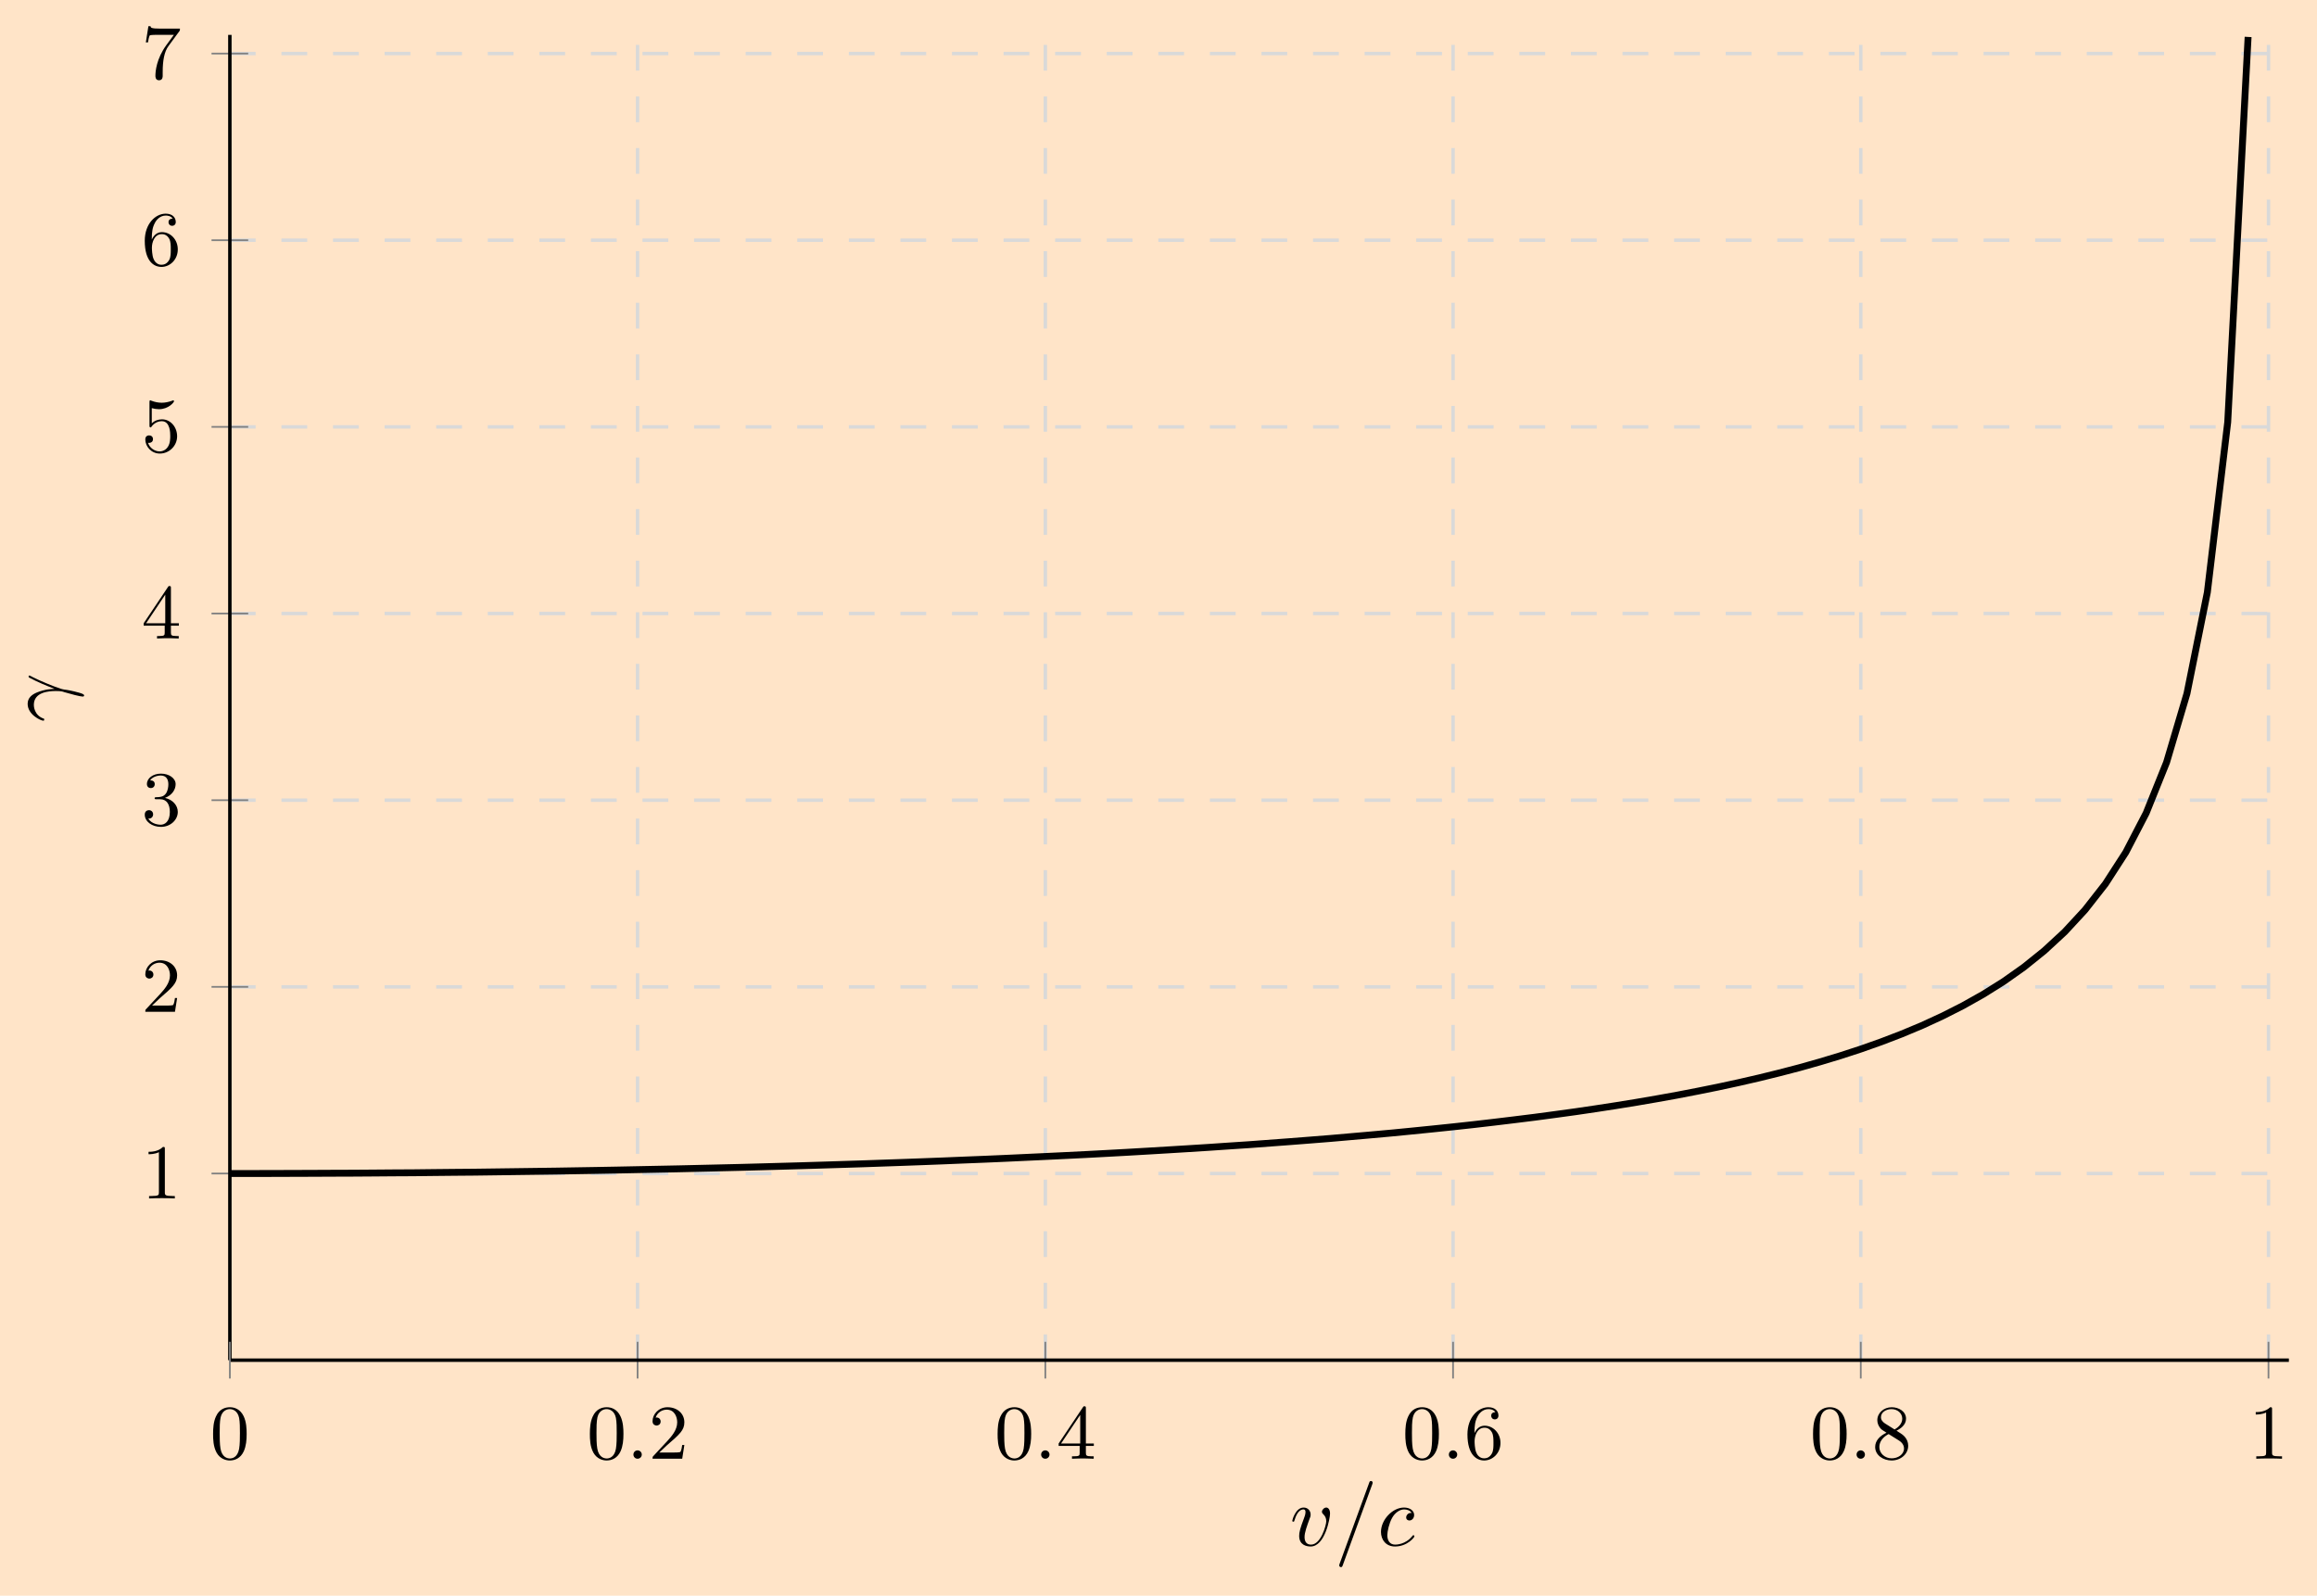
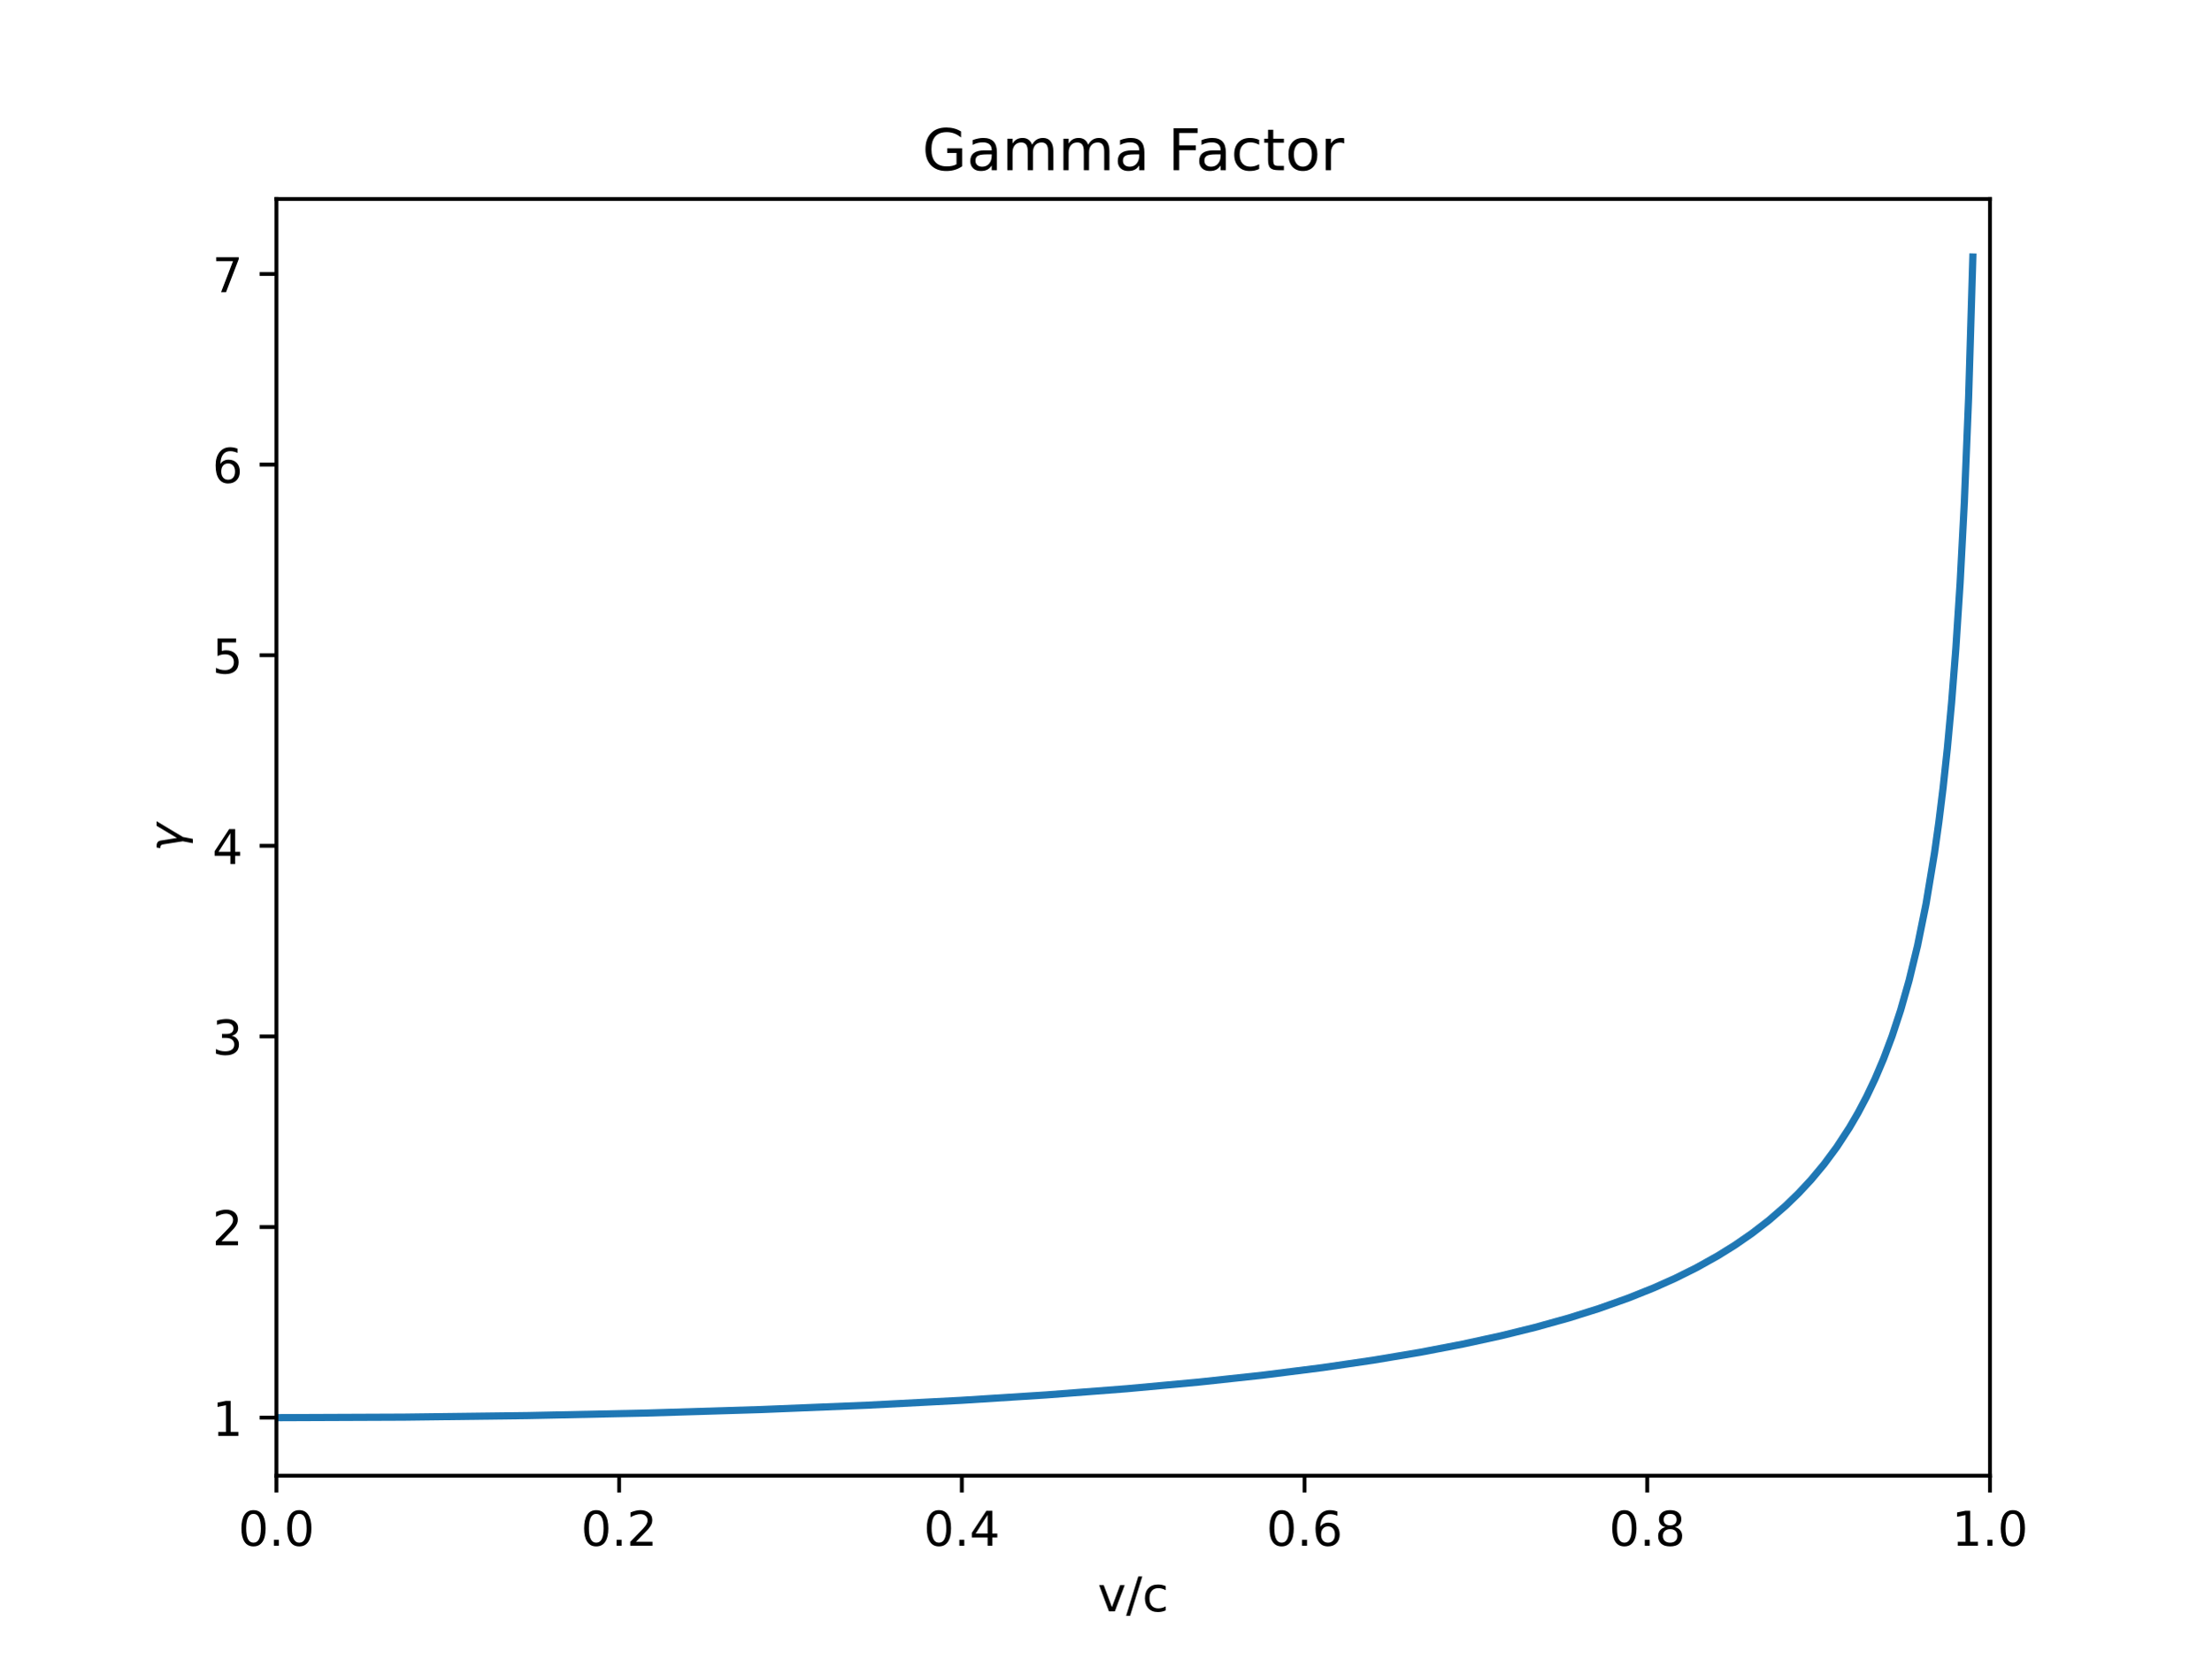
- <svg xmlns="http://www.w3.org/2000/svg" xmlns:xlink="http://www.w3.org/1999/xlink" width="268.536pt" height="184.933pt" viewBox="0 0 268.536 184.933" version="1.1">
+ <svg xmlns="http://www.w3.org/2000/svg" xmlns:xlink="http://www.w3.org/1999/xlink" width="460.8pt" height="345.6pt" viewBox="0 0 460.8 345.6" version="1.1">
  <defs>
-     <g>
-       <symbol overflow="visible" id="glyph0-0">
-         <path style="stroke:none;" d="" />
-       </symbol>
-       <symbol overflow="visible" id="glyph0-1">
-         <path style="stroke:none;" d="M 4.25 -2.875 C 4.25 -3.469 4.219 -4.25 3.906 -4.922 C 3.5 -5.766 2.828 -5.969 2.312 -5.969 C 1.766 -5.969 1.078 -5.766 0.688 -4.891 C 0.406 -4.281 0.359 -3.547 0.359 -2.875 C 0.359 -2.281 0.375 -1.422 0.766 -0.703 C 1.188 0.047 1.891 0.203 2.297 0.203 C 2.875 0.203 3.547 -0.047 3.922 -0.875 C 4.188 -1.484 4.25 -2.156 4.25 -2.875 Z M 2.312 -0.031 C 2.031 -0.031 1.391 -0.156 1.219 -1.172 C 1.125 -1.688 1.125 -2.469 1.125 -2.984 C 1.125 -3.594 1.125 -4.297 1.234 -4.797 C 1.422 -5.594 1.984 -5.75 2.297 -5.75 C 2.641 -5.75 3.203 -5.562 3.375 -4.734 C 3.469 -4.25 3.469 -3.547 3.469 -2.984 C 3.469 -2.422 3.469 -1.672 3.375 -1.141 C 3.188 -0.109 2.531 -0.031 2.312 -0.031 Z M 2.312 -0.031 " />
-       </symbol>
-       <symbol overflow="visible" id="glyph0-2">
-         <path style="stroke:none;" d="M 4.141 -1.594 L 3.891 -1.594 C 3.875 -1.469 3.797 -0.938 3.688 -0.797 C 3.625 -0.719 3.016 -0.719 2.828 -0.719 L 1.234 -0.719 L 2.125 -1.562 C 3.594 -2.828 4.141 -3.312 4.141 -4.219 C 4.141 -5.25 3.297 -5.969 2.188 -5.969 C 1.156 -5.969 0.453 -5.156 0.453 -4.344 C 0.453 -3.891 0.844 -3.844 0.922 -3.844 C 1.125 -3.844 1.391 -3.984 1.391 -4.312 C 1.391 -4.578 1.203 -4.781 0.922 -4.781 C 0.875 -4.781 0.859 -4.781 0.812 -4.766 C 1.031 -5.406 1.609 -5.688 2.094 -5.688 C 3 -5.688 3.312 -4.844 3.312 -4.219 C 3.312 -3.312 2.625 -2.562 2.203 -2.094 L 0.562 -0.328 C 0.453 -0.219 0.453 -0.203 0.453 0 L 3.891 0 Z M 4.141 -1.594 " />
-       </symbol>
-       <symbol overflow="visible" id="glyph0-3">
-         <path style="stroke:none;" d="M 0.266 -1.766 L 0.266 -1.484 L 2.703 -1.484 L 2.703 -0.703 C 2.703 -0.375 2.688 -0.281 2.016 -0.281 L 1.812 -0.281 L 1.812 0 C 2.375 -0.031 3 -0.031 3.062 -0.031 C 3.109 -0.031 3.766 -0.031 4.328 0 L 4.328 -0.281 L 4.125 -0.281 C 3.453 -0.281 3.422 -0.375 3.422 -0.703 L 3.422 -1.484 L 4.344 -1.484 L 4.344 -1.766 L 3.422 -1.766 L 3.422 -5.828 C 3.422 -6.016 3.422 -6.078 3.25 -6.078 C 3.141 -6.078 3.141 -6.062 3.062 -5.938 Z M 0.547 -1.766 L 2.766 -5.078 L 2.766 -1.766 Z M 0.547 -1.766 " />
-       </symbol>
-       <symbol overflow="visible" id="glyph0-4">
-         <path style="stroke:none;" d="M 1.203 -2.969 C 1.203 -3.891 1.297 -4.391 1.547 -4.859 C 1.719 -5.234 2.156 -5.75 2.828 -5.75 C 3 -5.75 3.422 -5.719 3.625 -5.391 C 3.297 -5.391 3.141 -5.219 3.141 -4.984 C 3.141 -4.75 3.312 -4.562 3.562 -4.562 C 3.812 -4.562 3.984 -4.734 3.984 -5 C 3.984 -5.5 3.625 -5.969 2.812 -5.969 C 1.656 -5.969 0.391 -4.828 0.391 -2.828 C 0.391 -0.406 1.484 0.203 2.328 0.203 C 3.312 0.203 4.219 -0.641 4.219 -1.828 C 4.219 -2.953 3.391 -3.828 2.375 -3.828 C 1.844 -3.828 1.453 -3.5 1.203 -2.969 Z M 2.312 -0.047 C 1.797 -0.047 1.5 -0.469 1.406 -0.734 C 1.234 -1.141 1.219 -1.891 1.219 -2.031 C 1.219 -2.625 1.5 -3.594 2.359 -3.594 C 2.5 -3.594 2.938 -3.594 3.234 -3.047 C 3.406 -2.703 3.406 -2.266 3.406 -1.828 C 3.406 -1.406 3.406 -0.953 3.234 -0.625 C 2.953 -0.109 2.562 -0.047 2.312 -0.047 Z M 2.312 -0.047 " />
-       </symbol>
-       <symbol overflow="visible" id="glyph0-5">
-         <path style="stroke:none;" d="M 1.547 -4.078 C 1.281 -4.25 1.062 -4.484 1.062 -4.812 C 1.062 -5.406 1.688 -5.75 2.281 -5.75 C 2.984 -5.75 3.531 -5.266 3.531 -4.641 C 3.531 -4.016 3 -3.594 2.641 -3.391 Z M 2.859 -3.25 C 3.312 -3.469 3.969 -3.906 3.969 -4.641 C 3.969 -5.484 3.125 -5.969 2.312 -5.969 C 1.375 -5.969 0.641 -5.297 0.641 -4.469 C 0.641 -4.141 0.766 -3.812 0.984 -3.547 C 1.125 -3.375 1.188 -3.344 1.703 -3.016 C 0.922 -2.641 0.391 -2.094 0.391 -1.359 C 0.391 -0.406 1.328 0.203 2.297 0.203 C 3.344 0.203 4.219 -0.531 4.219 -1.5 C 4.219 -2.375 3.547 -2.812 3.328 -2.953 C 3.234 -3.016 2.969 -3.188 2.859 -3.25 Z M 1.953 -2.859 L 3.078 -2.156 C 3.281 -2.031 3.734 -1.734 3.734 -1.188 C 3.734 -0.484 3.016 -0.047 2.312 -0.047 C 1.531 -0.047 0.875 -0.609 0.875 -1.359 C 0.875 -2 1.312 -2.531 1.953 -2.859 Z M 1.953 -2.859 " />
-       </symbol>
-       <symbol overflow="visible" id="glyph0-6">
-         <path style="stroke:none;" d="M 2.719 -5.734 C 2.719 -5.953 2.719 -5.969 2.5 -5.969 C 1.938 -5.406 1.109 -5.406 0.828 -5.406 L 0.828 -5.125 C 1 -5.125 1.547 -5.125 2.031 -5.359 L 2.031 -0.719 C 2.031 -0.391 2.016 -0.281 1.172 -0.281 L 0.891 -0.281 L 0.891 0 C 1.203 -0.031 2.016 -0.031 2.375 -0.031 C 2.75 -0.031 3.547 -0.031 3.875 0 L 3.875 -0.281 L 3.594 -0.281 C 2.75 -0.281 2.719 -0.391 2.719 -0.719 Z M 2.719 -5.734 " />
-       </symbol>
-       <symbol overflow="visible" id="glyph0-7">
-         <path style="stroke:none;" d="M 2.734 -3.156 C 3.562 -3.469 3.969 -4.125 3.969 -4.75 C 3.969 -5.438 3.203 -5.969 2.266 -5.969 C 1.344 -5.969 0.641 -5.438 0.641 -4.766 C 0.641 -4.469 0.828 -4.297 1.094 -4.297 C 1.359 -4.297 1.547 -4.484 1.547 -4.75 C 1.547 -5.062 1.328 -5.188 1.016 -5.188 C 1.25 -5.562 1.797 -5.75 2.25 -5.75 C 2.984 -5.75 3.125 -5.156 3.125 -4.734 C 3.125 -4.469 3.078 -4.031 2.859 -3.688 C 2.578 -3.297 2.266 -3.281 2 -3.25 C 1.781 -3.234 1.766 -3.234 1.688 -3.234 C 1.609 -3.234 1.531 -3.219 1.531 -3.125 C 1.531 -3 1.609 -3 1.766 -3 L 2.172 -3 C 2.953 -3 3.297 -2.375 3.297 -1.531 C 3.297 -0.375 2.688 -0.047 2.234 -0.047 C 2.062 -0.047 1.188 -0.094 0.797 -0.766 C 1.109 -0.719 1.359 -0.938 1.359 -1.25 C 1.359 -1.547 1.141 -1.734 0.875 -1.734 C 0.656 -1.734 0.391 -1.594 0.391 -1.219 C 0.391 -0.422 1.219 0.203 2.266 0.203 C 3.375 0.203 4.219 -0.609 4.219 -1.531 C 4.219 -2.312 3.594 -2.969 2.734 -3.156 Z M 2.734 -3.156 " />
-       </symbol>
-       <symbol overflow="visible" id="glyph0-8">
-         <path style="stroke:none;" d="M 0.938 -3.094 C 0.938 -2.938 0.938 -2.828 1.062 -2.828 C 1.125 -2.828 1.156 -2.875 1.203 -2.953 C 1.484 -3.328 1.906 -3.547 2.375 -3.547 C 3.344 -3.547 3.344 -2.156 3.344 -1.844 C 3.344 -1.562 3.344 -1 3.078 -0.594 C 2.844 -0.219 2.469 -0.047 2.109 -0.047 C 1.594 -0.047 0.984 -0.391 0.766 -1.047 C 0.781 -1.047 0.828 -1.031 0.891 -1.031 C 1.078 -1.031 1.344 -1.141 1.344 -1.469 C 1.344 -1.75 1.141 -1.906 0.891 -1.906 C 0.703 -1.906 0.453 -1.797 0.453 -1.438 C 0.453 -0.625 1.141 0.203 2.141 0.203 C 3.219 0.203 4.141 -0.688 4.141 -1.797 C 4.141 -2.875 3.375 -3.766 2.391 -3.766 C 1.969 -3.766 1.531 -3.625 1.203 -3.297 L 1.203 -5.062 C 1.484 -4.984 1.766 -4.938 2.031 -4.938 C 3.141 -4.938 3.781 -5.734 3.781 -5.859 C 3.781 -5.938 3.734 -5.969 3.688 -5.969 C 3.672 -5.969 3.656 -5.969 3.562 -5.922 C 3.141 -5.766 2.734 -5.688 2.359 -5.688 C 1.969 -5.688 1.562 -5.766 1.156 -5.922 C 1.062 -5.969 1.047 -5.969 1.047 -5.969 C 0.938 -5.969 0.938 -5.891 0.938 -5.734 Z M 0.938 -3.094 " />
-       </symbol>
-       <symbol overflow="visible" id="glyph0-9">
-         <path style="stroke:none;" d="M 4.391 -5.469 C 4.469 -5.562 4.469 -5.594 4.469 -5.781 L 2.25 -5.781 C 1.109 -5.781 1.078 -5.891 1.062 -6.062 L 0.812 -6.062 L 0.516 -4.188 L 0.766 -4.188 C 0.797 -4.391 0.875 -4.891 0.984 -5 C 1.047 -5.062 1.766 -5.062 1.891 -5.062 L 3.766 -5.062 L 2.906 -3.891 C 1.734 -2.281 1.625 -0.812 1.625 -0.312 C 1.625 -0.203 1.625 0.203 2.047 0.203 C 2.469 0.203 2.469 -0.203 2.469 -0.312 L 2.469 -0.75 C 2.469 -2.078 2.656 -3.109 3.141 -3.766 Z M 4.391 -5.469 " />
-       </symbol>
-       <symbol overflow="visible" id="glyph1-0">
-         <path style="stroke:none;" d="" />
-       </symbol>
-       <symbol overflow="visible" id="glyph1-1">
-         <path style="stroke:none;" d="M 1.766 -0.484 C 1.766 -0.75 1.547 -0.969 1.281 -0.969 C 1 -0.969 0.797 -0.75 0.797 -0.484 C 0.797 -0.219 1 0 1.281 0 C 1.547 0 1.766 -0.219 1.766 -0.484 Z M 1.766 -0.484 " />
-       </symbol>
-       <symbol overflow="visible" id="glyph2-0">
-         <path style="stroke:none;" d="" />
-       </symbol>
-       <symbol overflow="visible" id="glyph2-1">
-         <path style="stroke:none;" d="M 4.672 -3.703 C 4.672 -4.25 4.406 -4.406 4.234 -4.406 C 3.984 -4.406 3.734 -4.141 3.734 -3.922 C 3.734 -3.797 3.781 -3.734 3.891 -3.625 C 4.109 -3.422 4.234 -3.172 4.234 -2.812 C 4.234 -2.391 3.625 -0.109 2.469 -0.109 C 1.953 -0.109 1.719 -0.453 1.719 -0.984 C 1.719 -1.531 2 -2.266 2.297 -3.094 C 2.375 -3.266 2.422 -3.406 2.422 -3.594 C 2.422 -4.031 2.109 -4.406 1.609 -4.406 C 0.672 -4.406 0.297 -2.953 0.297 -2.875 C 0.297 -2.766 0.391 -2.766 0.406 -2.766 C 0.516 -2.766 0.516 -2.797 0.562 -2.953 C 0.859 -3.953 1.281 -4.188 1.578 -4.188 C 1.656 -4.188 1.828 -4.188 1.828 -3.875 C 1.828 -3.625 1.719 -3.344 1.656 -3.172 C 1.219 -2.016 1.094 -1.562 1.094 -1.125 C 1.094 -0.047 1.969 0.109 2.422 0.109 C 4.094 0.109 4.672 -3.188 4.672 -3.703 Z M 4.672 -3.703 " />
-       </symbol>
-       <symbol overflow="visible" id="glyph2-2">
-         <path style="stroke:none;" d="M 4.375 -7.094 C 4.422 -7.234 4.422 -7.266 4.422 -7.281 C 4.422 -7.391 4.344 -7.484 4.234 -7.484 C 4.156 -7.484 4.094 -7.453 4.062 -7.391 L 0.594 2.109 C 0.547 2.25 0.547 2.281 0.547 2.297 C 0.547 2.406 0.641 2.5 0.75 2.5 C 0.875 2.5 0.906 2.422 0.969 2.25 Z M 4.375 -7.094 " />
-       </symbol>
-       <symbol overflow="visible" id="glyph2-3">
-         <path style="stroke:none;" d="M 3.953 -3.781 C 3.781 -3.781 3.656 -3.781 3.516 -3.656 C 3.344 -3.5 3.328 -3.328 3.328 -3.266 C 3.328 -3.016 3.516 -2.906 3.703 -2.906 C 3.984 -2.906 4.25 -3.156 4.25 -3.547 C 4.25 -4.031 3.781 -4.406 3.078 -4.406 C 1.734 -4.406 0.406 -2.984 0.406 -1.578 C 0.406 -0.672 0.984 0.109 2.031 0.109 C 3.453 0.109 4.281 -0.953 4.281 -1.062 C 4.281 -1.125 4.234 -1.203 4.172 -1.203 C 4.109 -1.203 4.094 -1.172 4.031 -1.094 C 3.25 -0.109 2.156 -0.109 2.047 -0.109 C 1.422 -0.109 1.141 -0.594 1.141 -1.203 C 1.141 -1.609 1.344 -2.578 1.688 -3.188 C 2 -3.766 2.547 -4.188 3.094 -4.188 C 3.422 -4.188 3.812 -4.062 3.953 -3.781 Z M 3.953 -3.781 " />
-       </symbol>
-       <symbol overflow="visible" id="glyph3-0">
-         <path style="stroke:none;" d="" />
-       </symbol>
-       <symbol overflow="visible" id="glyph3-1">
-         <path style="stroke:none;" d="M -2.531 -0.406 C -3.672 -0.797 -3.688 -1.891 -3.688 -2 C -3.688 -3.5 -1.938 -3.609 -1.156 -3.609 C -0.547 -3.609 -0.375 -3.562 -0.172 -3.484 C 0.547 -3.266 1.703 -2.969 1.969 -2.969 C 2.078 -2.969 2.141 -3.016 2.141 -3.094 C 2.141 -3.234 1.922 -3.312 1.547 -3.422 C 0.703 -3.656 0.141 -3.75 -0.172 -3.781 C -0.297 -3.812 -0.422 -3.828 -0.562 -3.875 C -1.547 -4.188 -3.031 -4.828 -3.812 -5.219 C -3.938 -5.297 -4.156 -5.406 -4.203 -5.406 C -4.297 -5.406 -4.297 -5.312 -4.297 -5.297 C -4.297 -5.266 -4.297 -5.203 -4.234 -5.172 C -3.281 -4.656 -2.281 -4.25 -1.281 -3.859 C -1.578 -3.844 -2.344 -3.844 -3.312 -3.453 C -3.922 -3.203 -4.406 -2.812 -4.406 -2.125 C -4.406 -0.875 -2.891 -0.172 -2.578 -0.172 C -2.484 -0.172 -2.484 -0.266 -2.484 -0.375 Z M -2.531 -0.406 " />
-       </symbol>
+     <style type="text/css">*{stroke-linejoin: round; stroke-linecap: butt}</style>
+   </defs>
+   <g id="figure_1">
+     <g id="axes_1">
+       <g id="patch_1">
+         <path d="M 57.6 307.584  L 414.72 307.584  L 414.72 41.472  L 57.6 41.472  L 57.6 307.584  z " style="fill: none" />
+       </g>
+       <g id="matplotlib.axis_1">
+         <g id="xtick_1">
+           <g id="line2d_1">
+             <defs>
+               <path id="m1981be323d" d="M 0 0  L 0 3.5  " style="stroke: #000000; stroke-width: 0.8" />
+             </defs>
+             <g>
+               <use xlink:href="#m1981be323d" x="57.6" y="307.584" style="stroke: #000000; stroke-width: 0.8" />
+             </g>
+           </g>
+           <g id="text_1">
+             <g transform="translate(49.64844 322.1824) scale(0.1 -0.1)">
+               <defs>
+                 <path id="DejaVuSans-30" d="M 2034 4250  Q 1547 4250 1301 3770  Q 1056 3291 1056 2328  Q 1056 1369 1301 889  Q 1547 409 2034 409  Q 2525 409 2770 889  Q 3016 1369 3016 2328  Q 3016 3291 2770 3770  Q 2525 4250 2034 4250  z M 2034 4750  Q 2819 4750 3233 4129  Q 3647 3509 3647 2328  Q 3647 1150 3233 529  Q 2819 -91 2034 -91  Q 1250 -91 836 529  Q 422 1150 422 2328  Q 422 3509 836 4129  Q 1250 4750 2034 4750  z " transform="scale(0.015625)" />
+                 <path id="DejaVuSans-2e" d="M 684 794  L 1344 794  L 1344 0  L 684 0  L 684 794  z " transform="scale(0.015625)" />
+               </defs>
+               <use xlink:href="#DejaVuSans-30" />
+               <use xlink:href="#DejaVuSans-2e" x="63.623" />
+               <use xlink:href="#DejaVuSans-30" x="95.41" />
+             </g>
+           </g>
+         </g>
+         <g id="xtick_2">
+           <g id="line2d_2">
+             <g>
+               <use xlink:href="#m1981be323d" x="129.024" y="307.584" style="stroke: #000000; stroke-width: 0.8" />
+             </g>
+           </g>
+           <g id="text_2">
+             <g transform="translate(121.0724 322.1824) scale(0.1 -0.1)">
+               <defs>
+                 <path id="DejaVuSans-32" d="M 1228 531  L 3431 531  L 3431 0  L 469 0  L 469 531  Q 828 903 1448 1529  Q 2069 2156 2228 2338  Q 2531 2678 2651 2914  Q 2772 3150 2772 3378  Q 2772 3750 2511 3984  Q 2250 4219 1831 4219  Q 1534 4219 1204 4116  Q 875 4013 500 3803  L 500 4441  Q 881 4594 1212 4672  Q 1544 4750 1819 4750  Q 2544 4750 2975 4387  Q 3406 4025 3406 3419  Q 3406 3131 3298 2873  Q 3191 2616 2906 2266  Q 2828 2175 2409 1742  Q 1991 1309 1228 531  z " transform="scale(0.015625)" />
+               </defs>
+               <use xlink:href="#DejaVuSans-30" />
+               <use xlink:href="#DejaVuSans-2e" x="63.623" />
+               <use xlink:href="#DejaVuSans-32" x="95.41" />
+             </g>
+           </g>
+         </g>
+         <g id="xtick_3">
+           <g id="line2d_3">
+             <g>
+               <use xlink:href="#m1981be323d" x="200.448" y="307.584" style="stroke: #000000; stroke-width: 0.8" />
+             </g>
+           </g>
+           <g id="text_3">
+             <g transform="translate(192.4964 322.1824) scale(0.1 -0.1)">
+               <defs>
+                 <path id="DejaVuSans-34" d="M 2419 4116  L 825 1625  L 2419 1625  L 2419 4116  z M 2253 4666  L 3047 4666  L 3047 1625  L 3713 1625  L 3713 1100  L 3047 1100  L 3047 0  L 2419 0  L 2419 1100  L 313 1100  L 313 1709  L 2253 4666  z " transform="scale(0.015625)" />
+               </defs>
+               <use xlink:href="#DejaVuSans-30" />
+               <use xlink:href="#DejaVuSans-2e" x="63.623" />
+               <use xlink:href="#DejaVuSans-34" x="95.41" />
+             </g>
+           </g>
+         </g>
+         <g id="xtick_4">
+           <g id="line2d_4">
+             <g>
+               <use xlink:href="#m1981be323d" x="271.872" y="307.584" style="stroke: #000000; stroke-width: 0.8" />
+             </g>
+           </g>
+           <g id="text_4">
+             <g transform="translate(263.9204 322.1824) scale(0.1 -0.1)">
+               <defs>
+                 <path id="DejaVuSans-36" d="M 2113 2584  Q 1688 2584 1439 2293  Q 1191 2003 1191 1497  Q 1191 994 1439 701  Q 1688 409 2113 409  Q 2538 409 2786 701  Q 3034 994 3034 1497  Q 3034 2003 2786 2293  Q 2538 2584 2113 2584  z M 3366 4563  L 3366 3988  Q 3128 4100 2886 4159  Q 2644 4219 2406 4219  Q 1781 4219 1451 3797  Q 1122 3375 1075 2522  Q 1259 2794 1537 2939  Q 1816 3084 2150 3084  Q 2853 3084 3261 2657  Q 3669 2231 3669 1497  Q 3669 778 3244 343  Q 2819 -91 2113 -91  Q 1303 -91 875 529  Q 447 1150 447 2328  Q 447 3434 972 4092  Q 1497 4750 2381 4750  Q 2619 4750 2861 4703  Q 3103 4656 3366 4563  z " transform="scale(0.015625)" />
+               </defs>
+               <use xlink:href="#DejaVuSans-30" />
+               <use xlink:href="#DejaVuSans-2e" x="63.623" />
+               <use xlink:href="#DejaVuSans-36" x="95.41" />
+             </g>
+           </g>
+         </g>
+         <g id="xtick_5">
+           <g id="line2d_5">
+             <g>
+               <use xlink:href="#m1981be323d" x="343.296" y="307.584" style="stroke: #000000; stroke-width: 0.8" />
+             </g>
+           </g>
+           <g id="text_5">
+             <g transform="translate(335.3444 322.1824) scale(0.1 -0.1)">
+               <defs>
+                 <path id="DejaVuSans-38" d="M 2034 2216  Q 1584 2216 1326 1975  Q 1069 1734 1069 1313  Q 1069 891 1326 650  Q 1584 409 2034 409  Q 2484 409 2743 651  Q 3003 894 3003 1313  Q 3003 1734 2745 1975  Q 2488 2216 2034 2216  z M 1403 2484  Q 997 2584 770 2862  Q 544 3141 544 3541  Q 544 4100 942 4425  Q 1341 4750 2034 4750  Q 2731 4750 3128 4425  Q 3525 4100 3525 3541  Q 3525 3141 3298 2862  Q 3072 2584 2669 2484  Q 3125 2378 3379 2068  Q 3634 1759 3634 1313  Q 3634 634 3220 271  Q 2806 -91 2034 -91  Q 1263 -91 848 271  Q 434 634 434 1313  Q 434 1759 690 2068  Q 947 2378 1403 2484  z M 1172 3481  Q 1172 3119 1398 2916  Q 1625 2713 2034 2713  Q 2441 2713 2670 2916  Q 2900 3119 2900 3481  Q 2900 3844 2670 4047  Q 2441 4250 2034 4250  Q 1625 4250 1398 4047  Q 1172 3844 1172 3481  z " transform="scale(0.015625)" />
+               </defs>
+               <use xlink:href="#DejaVuSans-30" />
+               <use xlink:href="#DejaVuSans-2e" x="63.623" />
+               <use xlink:href="#DejaVuSans-38" x="95.41" />
+             </g>
+           </g>
+         </g>
+         <g id="xtick_6">
+           <g id="line2d_6">
+             <g>
+               <use xlink:href="#m1981be323d" x="414.72" y="307.584" style="stroke: #000000; stroke-width: 0.8" />
+             </g>
+           </g>
+           <g id="text_6">
+             <g transform="translate(406.7684 322.1824) scale(0.1 -0.1)">
+               <defs>
+                 <path id="DejaVuSans-31" d="M 794 531  L 1825 531  L 1825 4091  L 703 3866  L 703 4441  L 1819 4666  L 2450 4666  L 2450 531  L 3481 531  L 3481 0  L 794 0  L 794 531  z " transform="scale(0.015625)" />
+               </defs>
+               <use xlink:href="#DejaVuSans-31" />
+               <use xlink:href="#DejaVuSans-2e" x="63.623" />
+               <use xlink:href="#DejaVuSans-30" x="95.41" />
+             </g>
+           </g>
+         </g>
+         <g id="text_7">
+           <g transform="translate(228.767 335.8606) scale(0.1 -0.1)">
+             <defs>
+               <path id="DejaVuSans-76" d="M 191 3500  L 800 3500  L 1894 563  L 2988 3500  L 3597 3500  L 2284 0  L 1503 0  L 191 3500  z " transform="scale(0.015625)" />
+               <path id="DejaVuSans-2f" d="M 1625 4666  L 2156 4666  L 531 -594  L 0 -594  L 1625 4666  z " transform="scale(0.015625)" />
+               <path id="DejaVuSans-63" d="M 3122 3366  L 3122 2828  Q 2878 2963 2633 3030  Q 2388 3097 2138 3097  Q 1578 3097 1268 2742  Q 959 2388 959 1747  Q 959 1106 1268 751  Q 1578 397 2138 397  Q 2388 397 2633 464  Q 2878 531 3122 666  L 3122 134  Q 2881 22 2623 -34  Q 2366 -91 2075 -91  Q 1284 -91 818 406  Q 353 903 353 1747  Q 353 2603 823 3093  Q 1294 3584 2113 3584  Q 2378 3584 2631 3529  Q 2884 3475 3122 3366  z " transform="scale(0.015625)" />
+             </defs>
+             <use xlink:href="#DejaVuSans-76" />
+             <use xlink:href="#DejaVuSans-2f" x="59.18" />
+             <use xlink:href="#DejaVuSans-63" x="92.871" />
+           </g>
+         </g>
+       </g>
+       <g id="matplotlib.axis_2">
+         <g id="ytick_1">
+           <g id="line2d_7">
+             <defs>
+               <path id="m182f280989" d="M 0 0  L -3.5 0  " style="stroke: #000000; stroke-width: 0.8" />
+             </defs>
+             <g>
+               <use xlink:href="#m182f280989" x="57.6" y="295.488" style="stroke: #000000; stroke-width: 0.8" />
+             </g>
+           </g>
+           <g id="text_8">
+             <g transform="translate(44.2375 299.2872) scale(0.1 -0.1)">
+               <use xlink:href="#DejaVuSans-31" />
+             </g>
+           </g>
+         </g>
+         <g id="ytick_2">
+           <g id="line2d_8">
+             <g>
+               <use xlink:href="#m182f280989" x="57.6" y="255.756" style="stroke: #000000; stroke-width: 0.8" />
+             </g>
+           </g>
+           <g id="text_9">
+             <g transform="translate(44.2375 259.5553) scale(0.1 -0.1)">
+               <use xlink:href="#DejaVuSans-32" />
+             </g>
+           </g>
+         </g>
+         <g id="ytick_3">
+           <g id="line2d_9">
+             <g>
+               <use xlink:href="#m182f280989" x="57.6" y="216.024" style="stroke: #000000; stroke-width: 0.8" />
+             </g>
+           </g>
+           <g id="text_10">
+             <g transform="translate(44.2375 219.8234) scale(0.1 -0.1)">
+               <defs>
+                 <path id="DejaVuSans-33" d="M 2597 2516  Q 3050 2419 3304 2112  Q 3559 1806 3559 1356  Q 3559 666 3084 287  Q 2609 -91 1734 -91  Q 1441 -91 1130 -33  Q 819 25 488 141  L 488 750  Q 750 597 1062 519  Q 1375 441 1716 441  Q 2309 441 2620 675  Q 2931 909 2931 1356  Q 2931 1769 2642 2001  Q 2353 2234 1838 2234  L 1294 2234  L 1294 2753  L 1863 2753  Q 2328 2753 2575 2939  Q 2822 3125 2822 3475  Q 2822 3834 2567 4026  Q 2313 4219 1838 4219  Q 1578 4219 1281 4162  Q 984 4106 628 3988  L 628 4550  Q 988 4650 1302 4700  Q 1616 4750 1894 4750  Q 2613 4750 3031 4423  Q 3450 4097 3450 3541  Q 3450 3153 3228 2886  Q 3006 2619 2597 2516  z " transform="scale(0.015625)" />
+               </defs>
+               <use xlink:href="#DejaVuSans-33" />
+             </g>
+           </g>
+         </g>
+         <g id="ytick_4">
+           <g id="line2d_10">
+             <g>
+               <use xlink:href="#m182f280989" x="57.6" y="176.292" style="stroke: #000000; stroke-width: 0.8" />
+             </g>
+           </g>
+           <g id="text_11">
+             <g transform="translate(44.2375 180.0916) scale(0.1 -0.1)">
+               <use xlink:href="#DejaVuSans-34" />
+             </g>
+           </g>
+         </g>
+         <g id="ytick_5">
+           <g id="line2d_11">
+             <g>
+               <use xlink:href="#m182f280989" x="57.6" y="136.56" style="stroke: #000000; stroke-width: 0.8" />
+             </g>
+           </g>
+           <g id="text_12">
+             <g transform="translate(44.2375 140.3597) scale(0.1 -0.1)">
+               <defs>
+                 <path id="DejaVuSans-35" d="M 691 4666  L 3169 4666  L 3169 4134  L 1269 4134  L 1269 2991  Q 1406 3038 1543 3061  Q 1681 3084 1819 3084  Q 2600 3084 3056 2656  Q 3513 2228 3513 1497  Q 3513 744 3044 326  Q 2575 -91 1722 -91  Q 1428 -91 1123 -41  Q 819 9 494 109  L 494 744  Q 775 591 1075 516  Q 1375 441 1709 441  Q 2250 441 2565 725  Q 2881 1009 2881 1497  Q 2881 1984 2565 2268  Q 2250 2553 1709 2553  Q 1456 2553 1204 2497  Q 953 2441 691 2322  L 691 4666  z " transform="scale(0.015625)" />
+               </defs>
+               <use xlink:href="#DejaVuSans-35" />
+             </g>
+           </g>
+         </g>
+         <g id="ytick_6">
+           <g id="line2d_12">
+             <g>
+               <use xlink:href="#m182f280989" x="57.6" y="96.829" style="stroke: #000000; stroke-width: 0.8" />
+             </g>
+           </g>
+           <g id="text_13">
+             <g transform="translate(44.2375 100.6278) scale(0.1 -0.1)">
+               <use xlink:href="#DejaVuSans-36" />
+             </g>
+           </g>
+         </g>
+         <g id="ytick_7">
+           <g id="line2d_13">
+             <g>
+               <use xlink:href="#m182f280989" x="57.6" y="57.097" style="stroke: #000000; stroke-width: 0.8" />
+             </g>
+           </g>
+           <g id="text_14">
+             <g transform="translate(44.2375 60.89589) scale(0.1 -0.1)">
+               <defs>
+                 <path id="DejaVuSans-37" d="M 525 4666  L 3525 4666  L 3525 4397  L 1831 0  L 1172 0  L 2766 4134  L 525 4134  L 525 4666  z " transform="scale(0.015625)" />
+               </defs>
+               <use xlink:href="#DejaVuSans-37" />
+             </g>
+           </g>
+         </g>
+         <g id="text_15">
+           <g transform="translate(38.1375 177.528) rotate(-90) scale(0.1 -0.1)">
+             <defs>
+               <path id="DejaVuSans-Oblique-3b3" d="M 1491 2950  L 1838 788  L 3456 3500  L 4066 3500  L 1972 0  L 1713 -1331  L 1138 -1331  L 1397 0  L 988 2613  Q 925 3006 628 3006  L 475 3006  L 569 3500  L 788 3500  Q 1403 3500 1491 2950  z " transform="scale(0.015625)" />
+             </defs>
+             <use xlink:href="#DejaVuSans-Oblique-3b3" transform="translate(0 0.3125)" />
+           </g>
+         </g>
+       </g>
+       <g id="line2d_14">
+         <path d="M 57.6 295.488  L 84.183 295.377  L 109.879 295.055  L 134.69 294.529  L 158.614 293.796  L 180.766 292.891  L 200.26 291.88  L 217.982 290.751  L 234.817 289.456  L 249.881 288.07  L 263.172 286.63  L 275.577 285.06  L 286.211 283.502  L 295.957 281.864  L 304.818 280.163  L 312.793 278.423  L 319.882 276.677  L 326.971 274.703  L 333.173 272.753  L 339.376 270.548  L 344.692 268.416  L 349.123 266.433  L 353.553 264.227  L 357.984 261.756  L 361.528 259.552  L 365.072 257.106  L 368.617 254.375  L 372.161 251.298  L 374.819 248.718  L 377.477 245.86  L 380.136 242.671  L 382.794 239.083  L 385.452 235.007  L 387.224 231.962  L 388.997 228.601  L 390.769 224.869  L 392.541 220.692  L 394.313 215.976  L 396.085 210.593  L 397.857 204.375  L 399.63 197.08  L 401.402 188.362  L 403.174 177.693  L 404.06 171.38  L 404.946 164.222  L 405.832 156.013  L 406.718 146.469  L 407.604 135.187  L 408.491 121.567  L 409.377 104.676  L 410.263 82.956  L 411.149 53.568  L 411.149 53.568  " clip-path="url(#p32ccc3bae8)" style="fill: none; stroke: #1f77b4; stroke-width: 1.5; stroke-linecap: square" />
+       </g>
+       <g id="patch_2">
+         <path d="M 57.6 307.584  L 57.6 41.472  " style="fill: none; stroke: #000000; stroke-width: 0.8; stroke-linejoin: miter; stroke-linecap: square" />
+       </g>
+       <g id="patch_3">
+         <path d="M 414.72 307.584  L 414.72 41.472  " style="fill: none; stroke: #000000; stroke-width: 0.8; stroke-linejoin: miter; stroke-linecap: square" />
+       </g>
+       <g id="patch_4">
+         <path d="M 57.6 307.584  L 414.72 307.584  " style="fill: none; stroke: #000000; stroke-width: 0.8; stroke-linejoin: miter; stroke-linecap: square" />
+       </g>
+       <g id="patch_5">
+         <path d="M 57.6 41.472  L 414.72 41.472  " style="fill: none; stroke: #000000; stroke-width: 0.8; stroke-linejoin: miter; stroke-linecap: square" />
+       </g>
+       <g id="text_16">
+         <g transform="translate(192.1922 35.472) scale(0.12 -0.12)">
+           <defs>
+             <path id="DejaVuSans-47" d="M 3809 666  L 3809 1919  L 2778 1919  L 2778 2438  L 4434 2438  L 4434 434  Q 4069 175 3628 42  Q 3188 -91 2688 -91  Q 1594 -91 976 548  Q 359 1188 359 2328  Q 359 3472 976 4111  Q 1594 4750 2688 4750  Q 3144 4750 3555 4637  Q 3966 4525 4313 4306  L 4313 3634  Q 3963 3931 3569 4081  Q 3175 4231 2741 4231  Q 1884 4231 1454 3753  Q 1025 3275 1025 2328  Q 1025 1384 1454 906  Q 1884 428 2741 428  Q 3075 428 3337 486  Q 3600 544 3809 666  z " transform="scale(0.015625)" />
+             <path id="DejaVuSans-61" d="M 2194 1759  Q 1497 1759 1228 1600  Q 959 1441 959 1056  Q 959 750 1161 570  Q 1363 391 1709 391  Q 2188 391 2477 730  Q 2766 1069 2766 1631  L 2766 1759  L 2194 1759  z M 3341 1997  L 3341 0  L 2766 0  L 2766 531  Q 2569 213 2275 61  Q 1981 -91 1556 -91  Q 1019 -91 701 211  Q 384 513 384 1019  Q 384 1609 779 1909  Q 1175 2209 1959 2209  L 2766 2209  L 2766 2266  Q 2766 2663 2505 2880  Q 2244 3097 1772 3097  Q 1472 3097 1187 3025  Q 903 2953 641 2809  L 641 3341  Q 956 3463 1253 3523  Q 1550 3584 1831 3584  Q 2591 3584 2966 3190  Q 3341 2797 3341 1997  z " transform="scale(0.015625)" />
+             <path id="DejaVuSans-6d" d="M 3328 2828  Q 3544 3216 3844 3400  Q 4144 3584 4550 3584  Q 5097 3584 5394 3201  Q 5691 2819 5691 2113  L 5691 0  L 5113 0  L 5113 2094  Q 5113 2597 4934 2840  Q 4756 3084 4391 3084  Q 3944 3084 3684 2787  Q 3425 2491 3425 1978  L 3425 0  L 2847 0  L 2847 2094  Q 2847 2600 2669 2842  Q 2491 3084 2119 3084  Q 1678 3084 1418 2786  Q 1159 2488 1159 1978  L 1159 0  L 581 0  L 581 3500  L 1159 3500  L 1159 2956  Q 1356 3278 1631 3431  Q 1906 3584 2284 3584  Q 2666 3584 2933 3390  Q 3200 3197 3328 2828  z " transform="scale(0.015625)" />
+             <path id="DejaVuSans-20" transform="scale(0.015625)" />
+             <path id="DejaVuSans-46" d="M 628 4666  L 3309 4666  L 3309 4134  L 1259 4134  L 1259 2759  L 3109 2759  L 3109 2228  L 1259 2228  L 1259 0  L 628 0  L 628 4666  z " transform="scale(0.015625)" />
+             <path id="DejaVuSans-74" d="M 1172 4494  L 1172 3500  L 2356 3500  L 2356 3053  L 1172 3053  L 1172 1153  Q 1172 725 1289 603  Q 1406 481 1766 481  L 2356 481  L 2356 0  L 1766 0  Q 1100 0 847 248  Q 594 497 594 1153  L 594 3053  L 172 3053  L 172 3500  L 594 3500  L 594 4494  L 1172 4494  z " transform="scale(0.015625)" />
+             <path id="DejaVuSans-6f" d="M 1959 3097  Q 1497 3097 1228 2736  Q 959 2375 959 1747  Q 959 1119 1226 758  Q 1494 397 1959 397  Q 2419 397 2687 759  Q 2956 1122 2956 1747  Q 2956 2369 2687 2733  Q 2419 3097 1959 3097  z M 1959 3584  Q 2709 3584 3137 3096  Q 3566 2609 3566 1747  Q 3566 888 3137 398  Q 2709 -91 1959 -91  Q 1206 -91 779 398  Q 353 888 353 1747  Q 353 2609 779 3096  Q 1206 3584 1959 3584  z " transform="scale(0.015625)" />
+             <path id="DejaVuSans-72" d="M 2631 2963  Q 2534 3019 2420 3045  Q 2306 3072 2169 3072  Q 1681 3072 1420 2755  Q 1159 2438 1159 1844  L 1159 0  L 581 0  L 581 3500  L 1159 3500  L 1159 2956  Q 1341 3275 1631 3429  Q 1922 3584 2338 3584  Q 2397 3584 2469 3576  Q 2541 3569 2628 3553  L 2631 2963  z " transform="scale(0.015625)" />
+           </defs>
+           <use xlink:href="#DejaVuSans-47" />
+           <use xlink:href="#DejaVuSans-61" x="77.49" />
+           <use xlink:href="#DejaVuSans-6d" x="138.77" />
+           <use xlink:href="#DejaVuSans-6d" x="236.182" />
+           <use xlink:href="#DejaVuSans-61" x="333.594" />
+           <use xlink:href="#DejaVuSans-20" x="394.873" />
+           <use xlink:href="#DejaVuSans-46" x="426.66" />
+           <use xlink:href="#DejaVuSans-61" x="475.055" />
+           <use xlink:href="#DejaVuSans-63" x="536.334" />
+           <use xlink:href="#DejaVuSans-74" x="591.314" />
+           <use xlink:href="#DejaVuSans-6f" x="630.523" />
+           <use xlink:href="#DejaVuSans-72" x="691.705" />
+         </g>
+       </g>
    </g>
-     <clipPath id="clip1">
-       <path d="M 0 0 L 268.535 0 L 268.535 184.934 L 0 184.934 Z M 0 0 " />
-     </clipPath>
-     <clipPath id="clip2">
-       <path d="M 26.641 4.043 L 265.277 4.043 L 265.277 148 L 26.641 148 Z M 26.641 4.043 " />
+   </g>
+   <defs>
+     <clipPath id="p32ccc3bae8">
+       <rect x="57.6" y="41.472" width="357.12" height="266.112" />
    </clipPath>
  </defs>
-   <g id="surface1">
-     <g clip-path="url(#clip1)" clip-rule="nonzero">
-       <path style=" stroke:none;fill-rule:nonzero;fill:rgb(100%,89.412%,78.432%);fill-opacity:1;" d="M 0 184.934 L 268.535 184.934 L 268.535 0 L 0 0 Z M 0 184.934 " />
-     </g>
-     <path style="fill:none;stroke-width:0.399;stroke-linecap:butt;stroke-linejoin:miter;stroke:rgb(84.999%,84.999%,84.999%);stroke-opacity:1;stroke-dasharray:2.989,2.989;stroke-miterlimit:10;" d="M 47.254 -0.002 L 47.254 153.592 M 94.511 -0.002 L 94.511 153.592 M 141.765 -0.002 L 141.765 153.592 M 189.019 -0.002 L 189.019 153.592 M 236.273 -0.002 L 236.273 153.592 " transform="matrix(1,0,0,-1,26.641,157.635)" />
-     <path style="fill:none;stroke-width:0.399;stroke-linecap:butt;stroke-linejoin:miter;stroke:rgb(84.999%,84.999%,84.999%);stroke-opacity:1;stroke-dasharray:2.989,2.989;stroke-miterlimit:10;" d="M -0 21.631 L 238.636 21.631 M -0 43.264 L 238.636 43.264 M -0 64.897 L 238.636 64.897 M -0 86.53 L 238.636 86.53 M -0 108.162 L 238.636 108.162 M -0 129.795 L 238.636 129.795 M -0 151.428 L 238.636 151.428 " transform="matrix(1,0,0,-1,26.641,157.635)" />
-     <path style="fill:none;stroke-width:0.199;stroke-linecap:butt;stroke-linejoin:miter;stroke:rgb(50%,50%,50%);stroke-opacity:1;stroke-miterlimit:10;" d="M 47.254 -2.127 L 47.254 2.127 M 94.511 -2.127 L 94.511 2.127 M 141.765 -2.127 L 141.765 2.127 M 189.019 -2.127 L 189.019 2.127 M 236.273 -2.127 L 236.273 2.127 " transform="matrix(1,0,0,-1,26.641,157.635)" />
-     <path style="fill:none;stroke-width:0.199;stroke-linecap:butt;stroke-linejoin:miter;stroke:rgb(50%,50%,50%);stroke-opacity:1;stroke-miterlimit:10;" d="M -2.125 21.631 L 2.125 21.631 M -2.125 43.264 L 2.125 43.264 M -2.125 64.897 L 2.125 64.897 M -2.125 86.53 L 2.125 86.53 M -2.125 108.162 L 2.125 108.162 M -2.125 129.795 L 2.125 129.795 M -2.125 151.428 L 2.125 151.428 " transform="matrix(1,0,0,-1,26.641,157.635)" />
-     <path style="fill:none;stroke-width:0.399;stroke-linecap:butt;stroke-linejoin:miter;stroke:rgb(0%,0%,0%);stroke-opacity:1;stroke-miterlimit:10;" d="M -0 -0.002 L 238.636 -0.002 " transform="matrix(1,0,0,-1,26.641,157.635)" />
-     <path style="fill:none;stroke-width:0.399;stroke-linecap:butt;stroke-linejoin:miter;stroke:rgb(0%,0%,0%);stroke-opacity:1;stroke-miterlimit:10;" d="M -0 -0.002 L -0 153.592 " transform="matrix(1,0,0,-1,26.641,157.635)" />
-     <g style="fill:rgb(0%,0%,0%);fill-opacity:1;">
-       <use xlink:href="#glyph0-1" x="68.007" y="169.059" />
-     </g>
-     <g style="fill:rgb(0%,0%,0%);fill-opacity:1;">
-       <use xlink:href="#glyph1-1" x="72.615" y="169.059" />
-     </g>
-     <g style="fill:rgb(0%,0%,0%);fill-opacity:1;">
-       <use xlink:href="#glyph0-2" x="75.175" y="169.059" />
-     </g>
-     <g style="fill:rgb(0%,0%,0%);fill-opacity:1;">
-       <use xlink:href="#glyph0-1" x="115.261" y="169.059" />
-     </g>
-     <g style="fill:rgb(0%,0%,0%);fill-opacity:1;">
-       <use xlink:href="#glyph1-1" x="119.869" y="169.059" />
-     </g>
-     <g style="fill:rgb(0%,0%,0%);fill-opacity:1;">
-       <use xlink:href="#glyph0-3" x="122.429" y="169.059" />
-     </g>
-     <g style="fill:rgb(0%,0%,0%);fill-opacity:1;">
-       <use xlink:href="#glyph0-1" x="162.516" y="169.059" />
-     </g>
-     <g style="fill:rgb(0%,0%,0%);fill-opacity:1;">
-       <use xlink:href="#glyph1-1" x="167.123" y="169.059" />
-     </g>
-     <g style="fill:rgb(0%,0%,0%);fill-opacity:1;">
-       <use xlink:href="#glyph0-4" x="169.683" y="169.059" />
-     </g>
-     <g style="fill:rgb(0%,0%,0%);fill-opacity:1;">
-       <use xlink:href="#glyph0-1" x="209.77" y="169.059" />
-     </g>
-     <g style="fill:rgb(0%,0%,0%);fill-opacity:1;">
-       <use xlink:href="#glyph1-1" x="214.377" y="169.059" />
-     </g>
-     <g style="fill:rgb(0%,0%,0%);fill-opacity:1;">
-       <use xlink:href="#glyph0-5" x="216.937" y="169.059" />
-     </g>
-     <g style="fill:rgb(0%,0%,0%);fill-opacity:1;">
-       <use xlink:href="#glyph0-6" x="260.608" y="169.059" />
-     </g>
-     <g style="fill:rgb(0%,0%,0%);fill-opacity:1;">
-       <use xlink:href="#glyph0-6" x="16.387" y="138.892" />
-     </g>
-     <g style="fill:rgb(0%,0%,0%);fill-opacity:1;">
-       <use xlink:href="#glyph0-2" x="16.387" y="117.26" />
-     </g>
-     <g style="fill:rgb(0%,0%,0%);fill-opacity:1;">
-       <use xlink:href="#glyph0-7" x="16.387" y="95.628" />
-     </g>
-     <g style="fill:rgb(0%,0%,0%);fill-opacity:1;">
-       <use xlink:href="#glyph0-3" x="16.387" y="73.996" />
-     </g>
-     <g style="fill:rgb(0%,0%,0%);fill-opacity:1;">
-       <use xlink:href="#glyph0-8" x="16.387" y="52.363" />
-     </g>
-     <g style="fill:rgb(0%,0%,0%);fill-opacity:1;">
-       <use xlink:href="#glyph0-4" x="16.387" y="30.731" />
-     </g>
-     <g style="fill:rgb(0%,0%,0%);fill-opacity:1;">
-       <use xlink:href="#glyph0-9" x="16.387" y="9.099" />
-     </g>
-     <path style="fill:none;stroke-width:0.199;stroke-linecap:butt;stroke-linejoin:miter;stroke:rgb(50%,50%,50%);stroke-opacity:1;stroke-miterlimit:10;" d="M -0 -2.127 L -0 2.127 " transform="matrix(1,0,0,-1,26.641,157.635)" />
-     <g style="fill:rgb(0%,0%,0%);fill-opacity:1;">
-       <use xlink:href="#glyph0-1" x="24.337" y="169.059" />
-     </g>
-     <g clip-path="url(#clip2)" clip-rule="nonzero">
-       <path style="fill:none;stroke-width:0.797;stroke-linecap:butt;stroke-linejoin:miter;stroke:rgb(0%,0%,0%);stroke-opacity:1;stroke-miterlimit:10;" d="M -0 21.631 L 2.363 21.631 L 4.726 21.635 L 9.453 21.651 L 11.812 21.662 L 14.175 21.67 L 16.539 21.686 L 18.902 21.705 L 21.265 21.717 L 23.629 21.744 L 25.992 21.768 L 28.351 21.787 L 37.804 21.912 L 42.531 21.99 L 44.89 22.033 L 51.98 22.174 L 59.07 22.338 L 61.429 22.401 L 66.156 22.533 L 68.519 22.604 L 73.246 22.752 L 75.609 22.834 L 77.968 22.916 L 80.332 23.002 L 82.695 23.092 L 85.058 23.19 L 87.421 23.283 L 89.785 23.385 L 94.511 23.604 L 96.871 23.717 L 99.234 23.834 L 101.597 23.959 L 103.961 24.088 L 106.324 24.225 L 108.687 24.365 L 111.05 24.51 L 113.41 24.658 L 115.773 24.819 L 118.136 24.975 L 122.863 25.326 L 125.226 25.51 L 127.589 25.698 L 129.949 25.905 L 132.312 26.112 L 134.675 26.326 L 137.039 26.557 L 139.402 26.795 L 141.765 27.041 L 144.129 27.299 L 146.488 27.573 L 148.851 27.858 L 151.214 28.151 L 153.578 28.467 L 155.941 28.791 L 158.304 29.139 L 160.668 29.502 L 163.027 29.885 L 165.39 30.291 L 167.754 30.717 L 170.117 31.174 L 172.48 31.651 L 174.843 32.162 L 177.207 32.705 L 179.57 33.287 L 181.929 33.901 L 184.293 34.569 L 186.656 35.283 L 189.019 36.053 L 191.382 36.889 L 193.746 37.795 L 196.109 38.783 L 198.468 39.869 L 200.832 41.065 L 203.195 42.393 L 205.558 43.873 L 207.922 45.545 L 210.285 47.444 L 212.648 49.627 L 215.007 52.178 L 217.371 55.197 L 219.734 58.854 L 222.097 63.405 L 224.461 69.283 L 226.824 77.26 L 229.187 88.987 L 231.547 108.705 L 233.91 153.354 " transform="matrix(1,0,0,-1,26.641,157.635)" />
-     </g>
-     <g style="fill:rgb(0%,0%,0%);fill-opacity:1;">
-       <use xlink:href="#glyph2-1" x="149.477" y="179.122" />
-     </g>
-     <g style="fill:rgb(0%,0%,0%);fill-opacity:1;">
-       <use xlink:href="#glyph2-2" x="154.665" y="179.122" />
-       <use xlink:href="#glyph2-3" x="159.646" y="179.122" />
-     </g>
-     <g style="fill:rgb(0%,0%,0%);fill-opacity:1;">
-       <use xlink:href="#glyph3-1" x="7.61" y="83.697" />
-     </g>
-   </g>
</svg>
